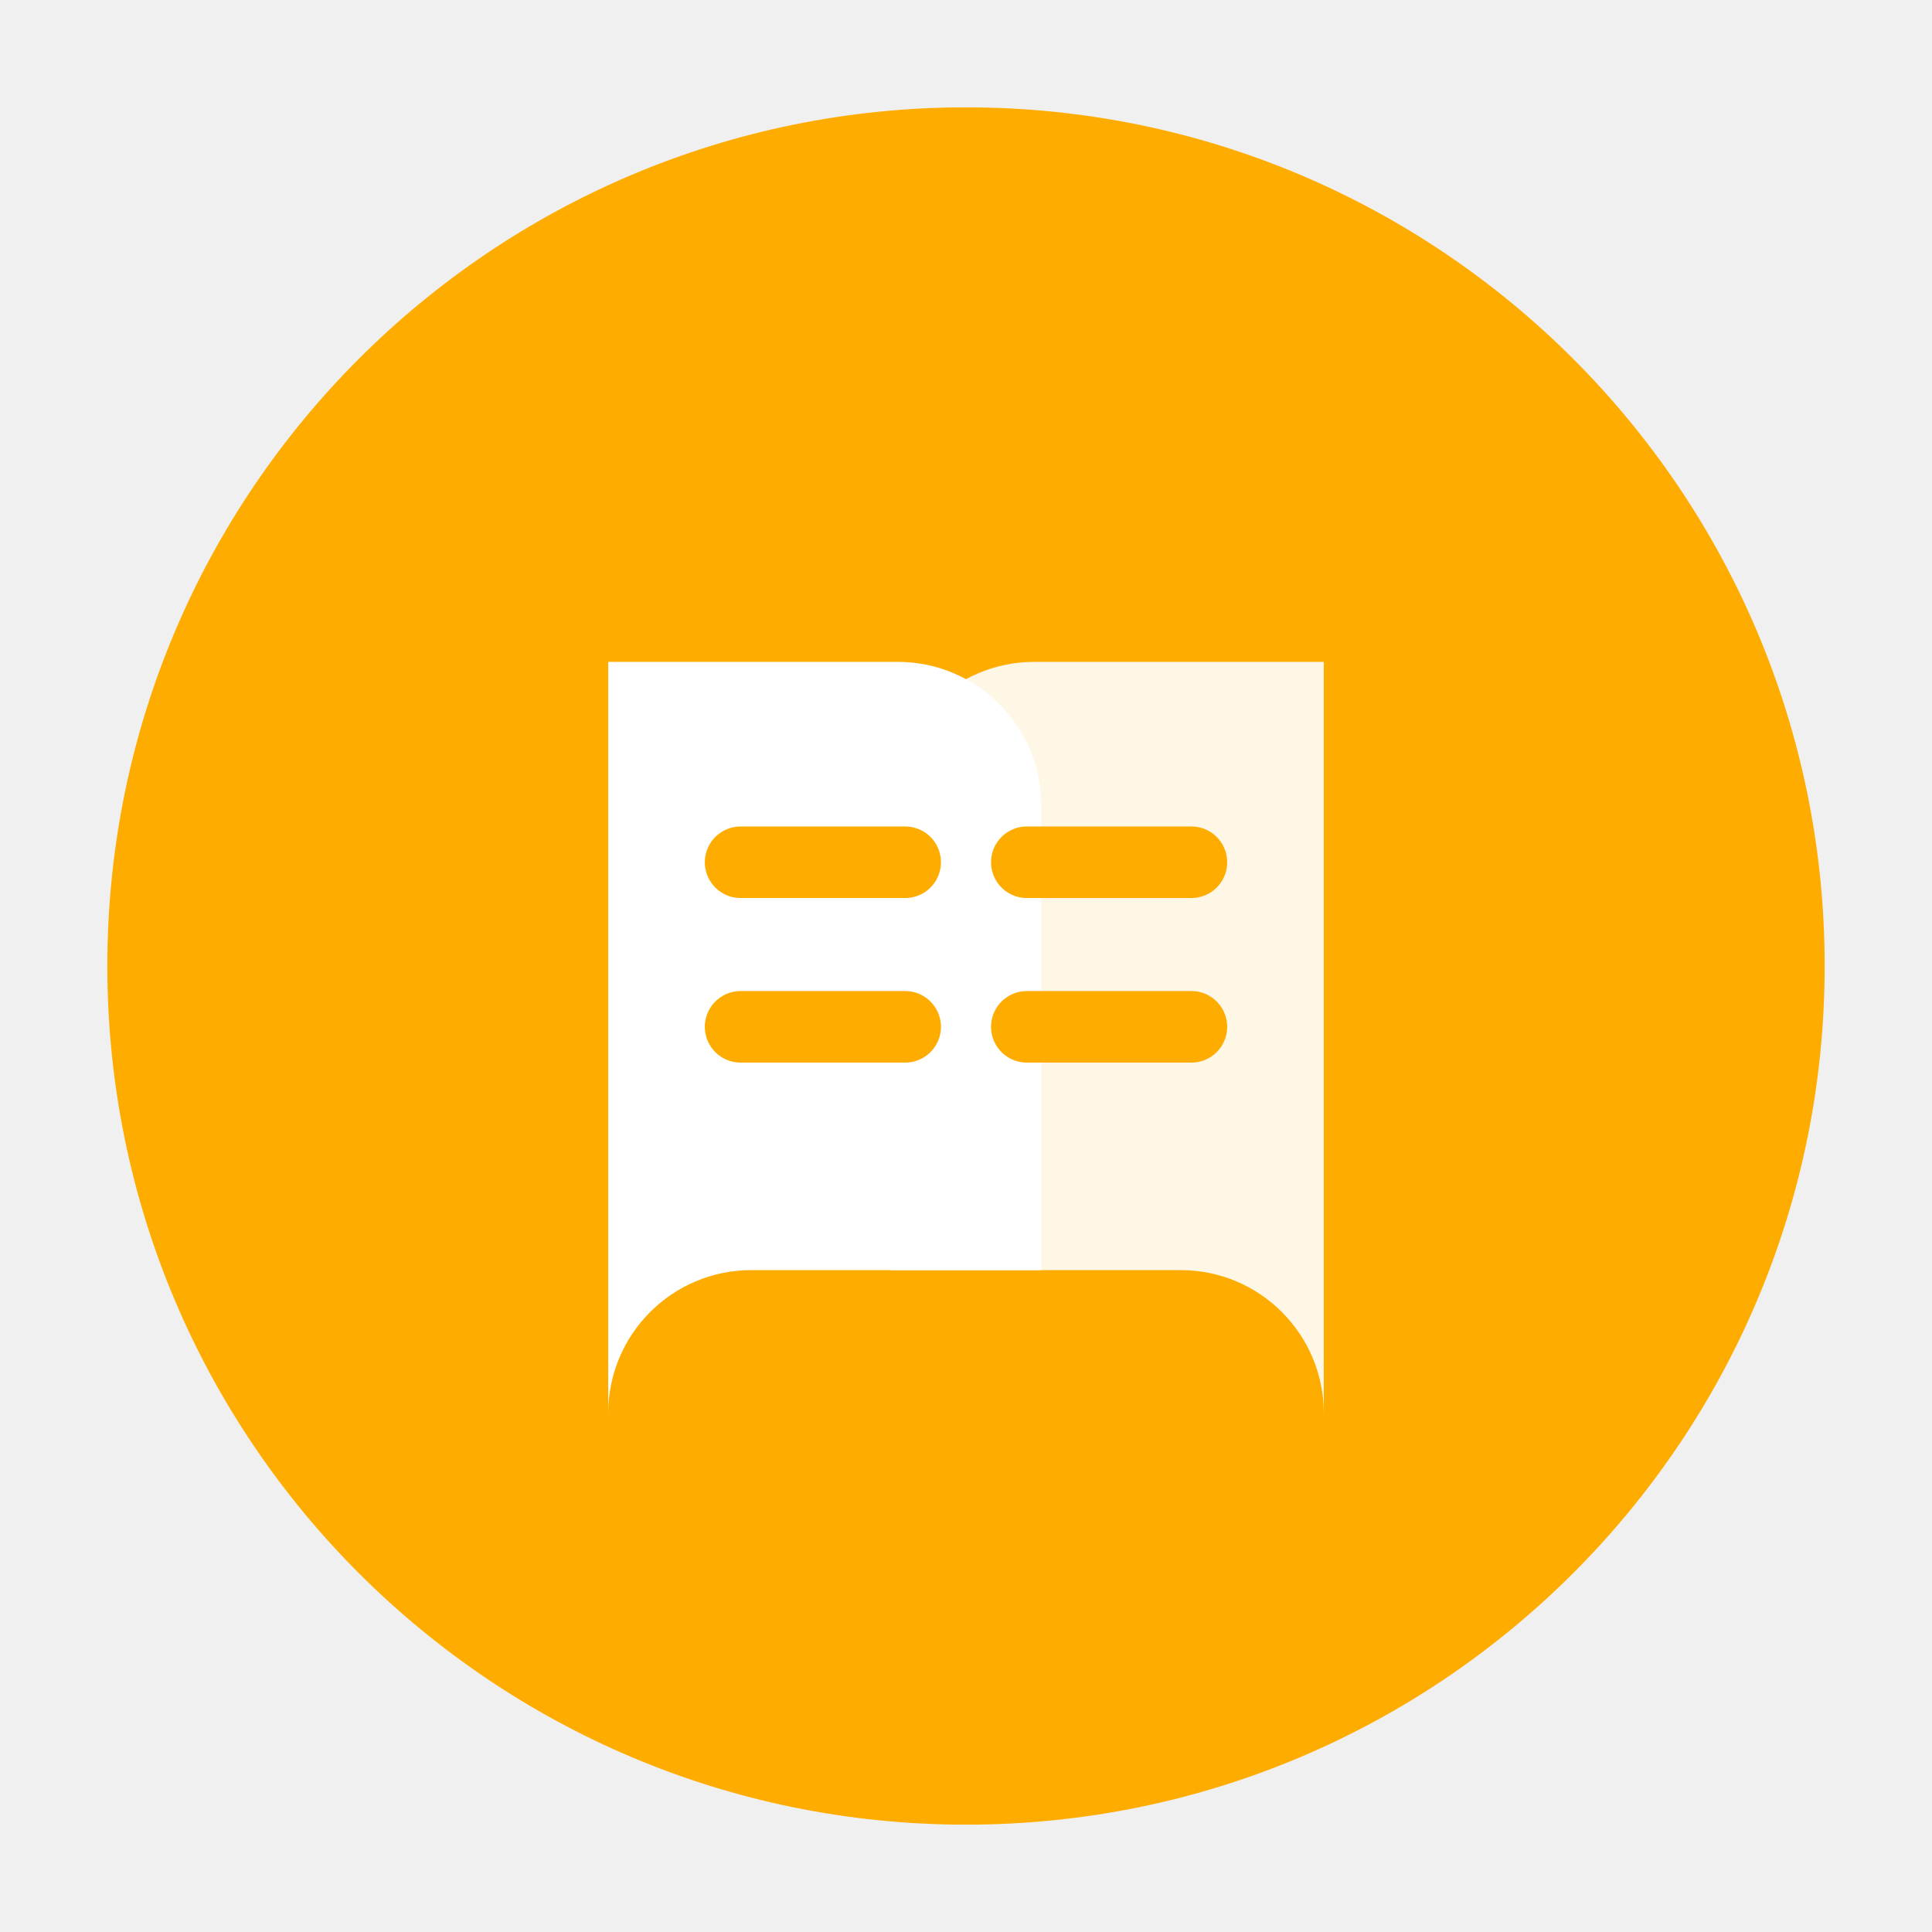
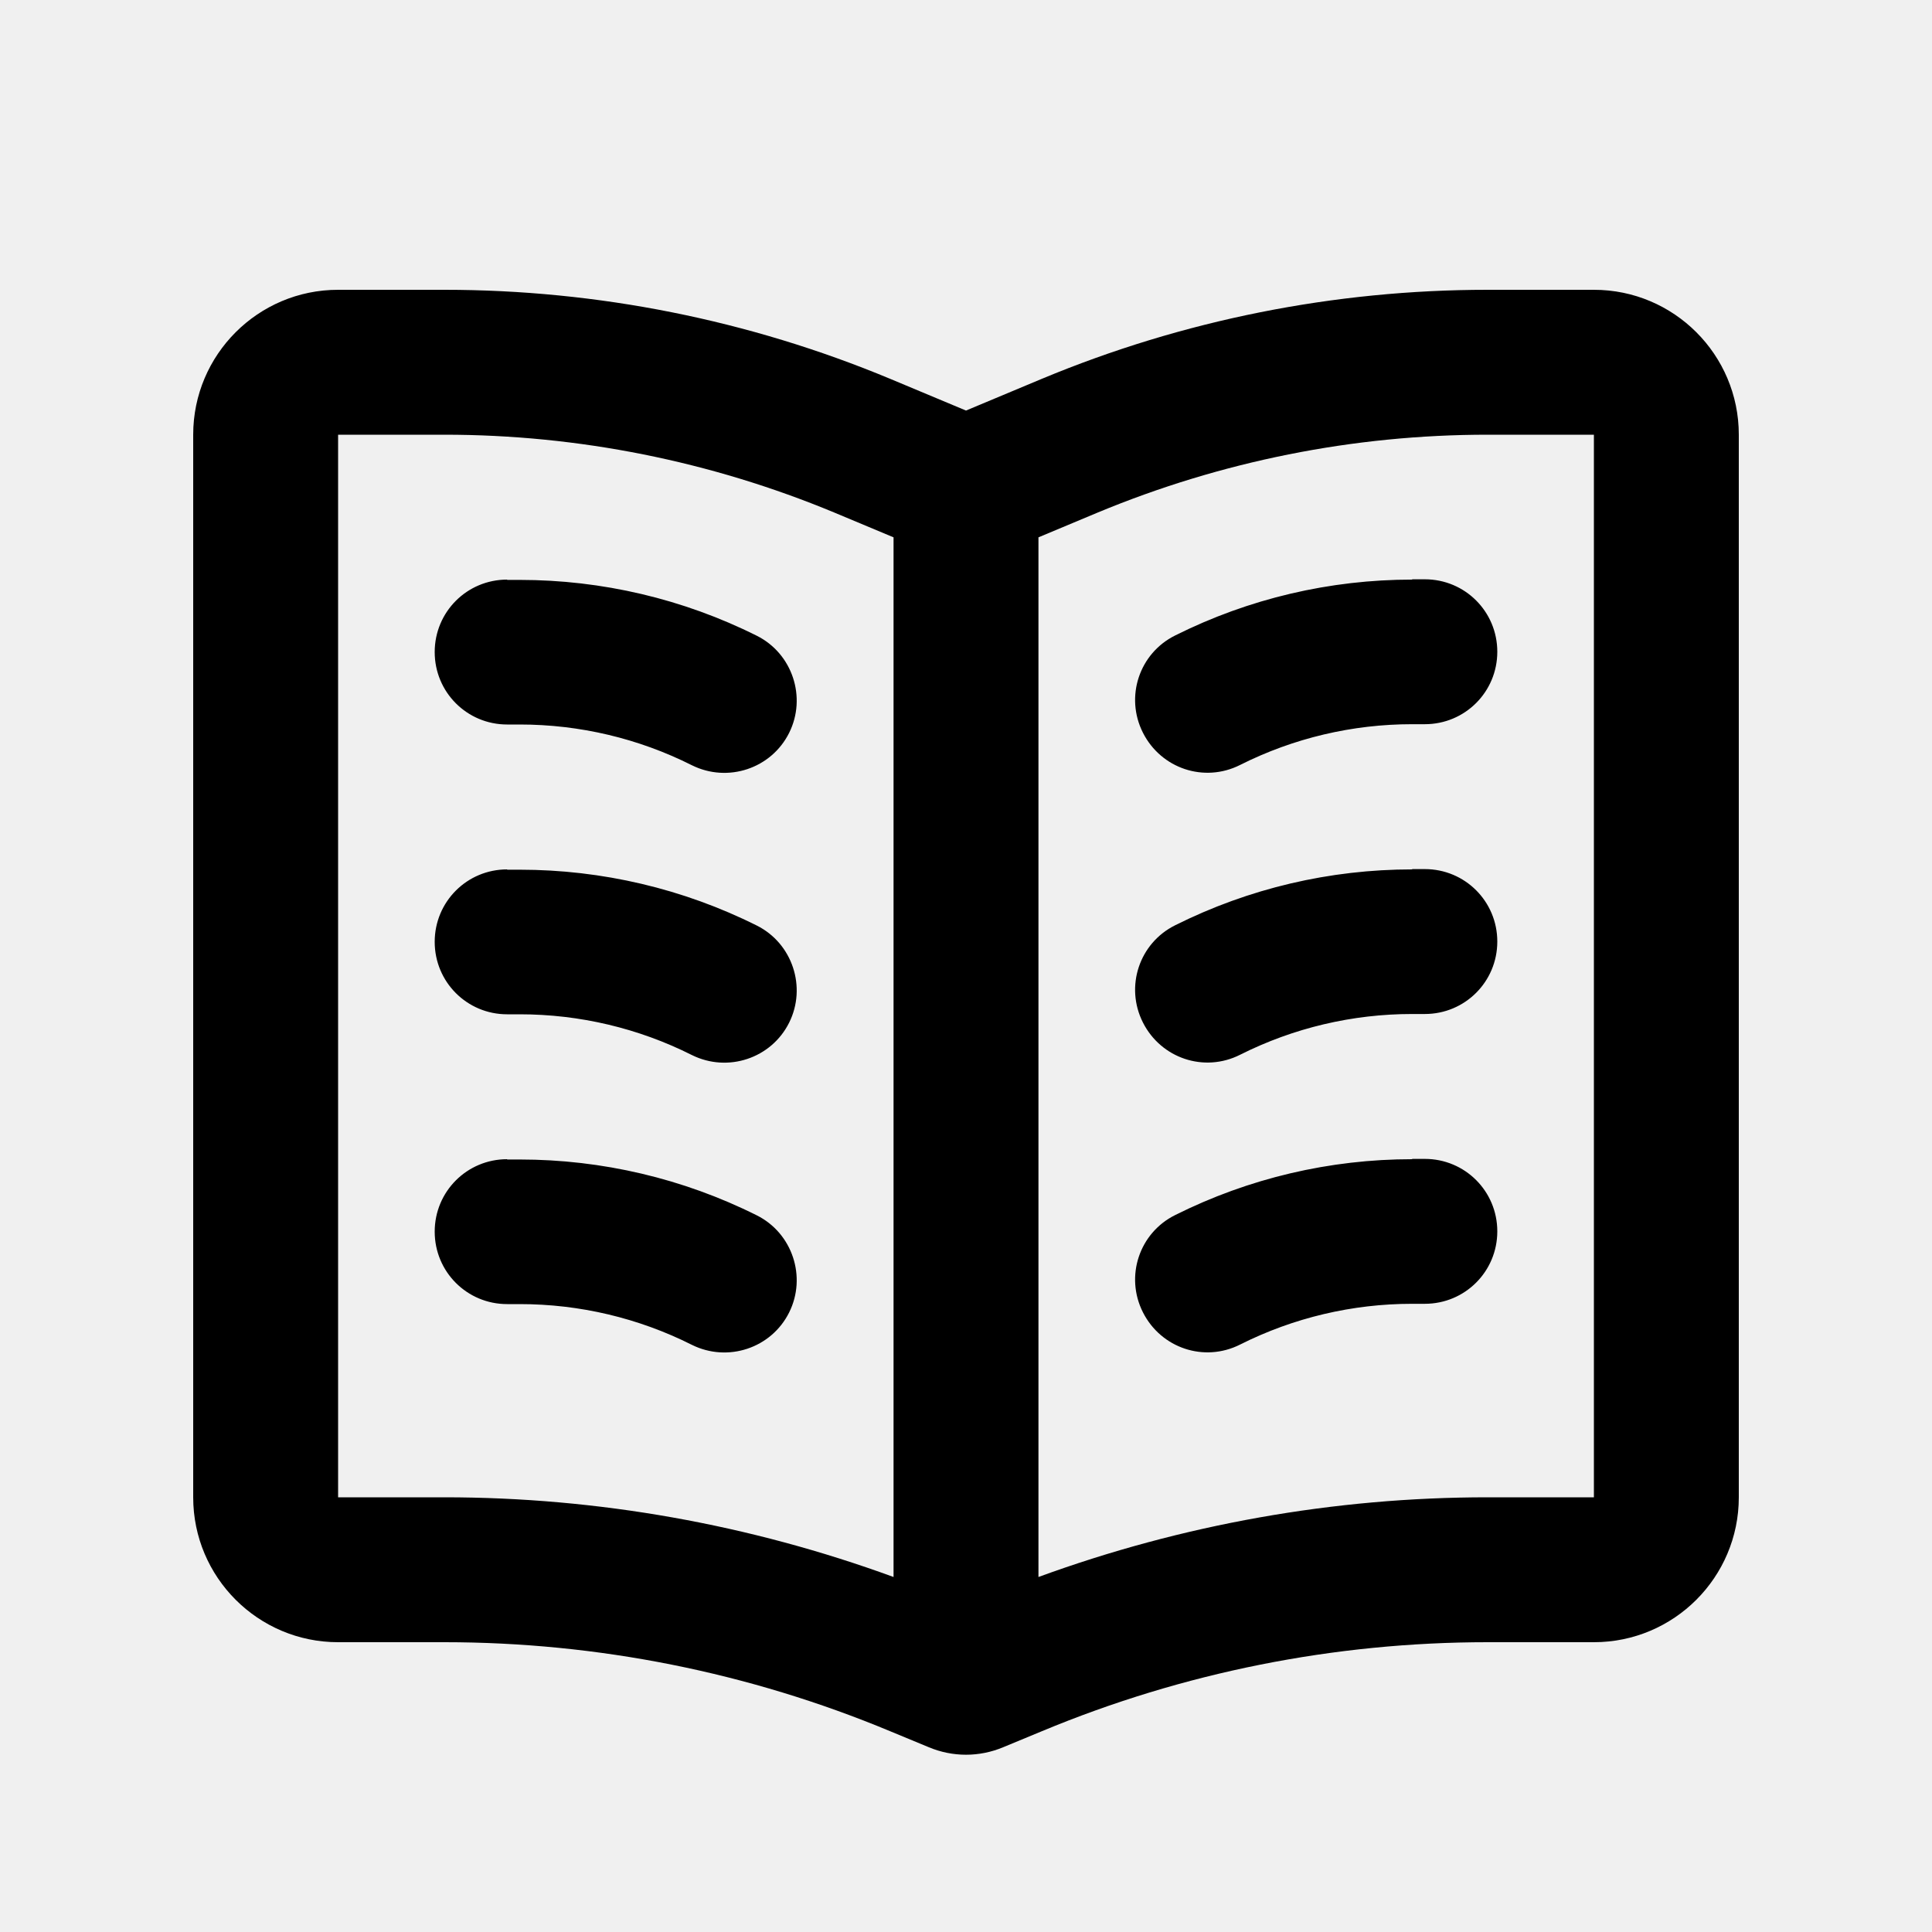
- <svg xmlns="http://www.w3.org/2000/svg" width="54" height="54" viewBox="0 0 54 54" role="img" aria-hidden="true">
-   <circle cx="27" cy="27" r="24" fill="#FFAC00" />
-   <path d="M17 18.5h8.1c2.2 0 4 1.8 4 4v13H21a4 4 0 0 0-4 4v-21Z" fill="#fff" />
-   <path d="M37 18.5h-8.1c-2.2 0-4 1.8-4 4v13H33a4 4 0 0 1 4 4v-21Z" fill="#fff" opacity=".9" />
-   <path d="M20.7 24.1h4.6m-4.6 4.6h4.6m3.4-4.6h4.6m-4.6 4.6h4.6" fill="none" stroke="#FFAC00" stroke-width="2" stroke-linecap="round" />
+ <svg xmlns="http://www.w3.org/2000/svg" viewBox="0 0 640 640">
+   <path fill="rgb(0, 0, 0)" d="M276.4 169.8L296 178L296 522.4C248.4 505 198 496 147.2 496L112 496L112 144L147.2 144C191.6 144 235.5 152.8 276.4 169.8zM492.8 496C442 496 391.6 505 344 522.4L344 178L363.6 169.8C404.5 152.8 448.4 144 492.8 144L528 144L528 496L492.8 496zM320 136L294.9 125.5C248.1 106 197.9 96 147.2 96L112 96C85.5 96 64 117.5 64 144L64 496C64 522.5 85.5 544 112 544L147.2 544C197.9 544 248.1 554 294.9 573.5L307.7 578.8C315.6 582.1 324.4 582.1 332.3 578.8L345.1 573.5C391.9 554 442.1 544 492.8 544L528 544C554.5 544 576 522.5 576 496L576 144C576 117.5 554.5 96 528 96L492.8 96C442.1 96 391.9 106 345.1 125.5L320 136zM168 192C154.7 192 144 202.7 144 216C144 229.3 154.7 240 168 240L172.2 240C192 240 211.5 244.6 229.2 253.5C241.1 259.4 255.5 254.6 261.4 242.8C267.3 231 262.5 216.5 250.7 210.6C226.3 198.4 199.4 192.1 172.2 192.1L168 192.1zM467.8 192C440.5 192 413.7 198.3 389.3 210.5C377.4 216.4 372.6 230.8 378.6 242.7C384.6 254.6 398.9 259.4 410.8 253.4C428.5 244.5 448 239.9 467.8 239.9L472 239.9C485.3 239.9 496 229.2 496 215.9C496 202.6 485.3 191.9 472 191.9L467.8 191.9zM168 288C154.7 288 144 298.7 144 312C144 325.3 154.7 336 168 336L172.2 336C192 336 211.5 340.6 229.2 349.5C241.1 355.4 255.5 350.6 261.4 338.8C267.3 327 262.5 312.5 250.7 306.6C226.3 294.4 199.4 288.1 172.2 288.1L168 288.1zM467.8 288C440.5 288 413.7 294.3 389.3 306.5C377.4 312.4 372.6 326.8 378.6 338.7C384.6 350.6 398.9 355.4 410.8 349.4C428.5 340.5 448 335.9 467.8 335.9L472 335.9C485.3 335.9 496 325.2 496 311.9C496 298.6 485.3 287.9 472 287.9L467.8 287.9zM168 384C154.7 384 144 394.7 144 408C144 421.3 154.7 432 168 432L172.2 432C192 432 211.5 436.6 229.2 445.5C241.1 451.4 255.5 446.6 261.4 434.8C267.3 423 262.5 408.5 250.7 402.6C226.3 390.4 199.4 384.1 172.2 384.1L168 384.1zM467.8 384C440.5 384 413.7 390.3 389.3 402.5C377.4 408.4 372.6 422.8 378.6 434.7C384.6 446.6 398.9 451.4 410.8 445.4C428.5 436.5 448 431.9 467.8 431.9L472 431.9C485.3 431.9 496 421.2 496 407.9C496 394.6 485.3 383.9 472 383.9L467.8 383.9z" />
</svg>
